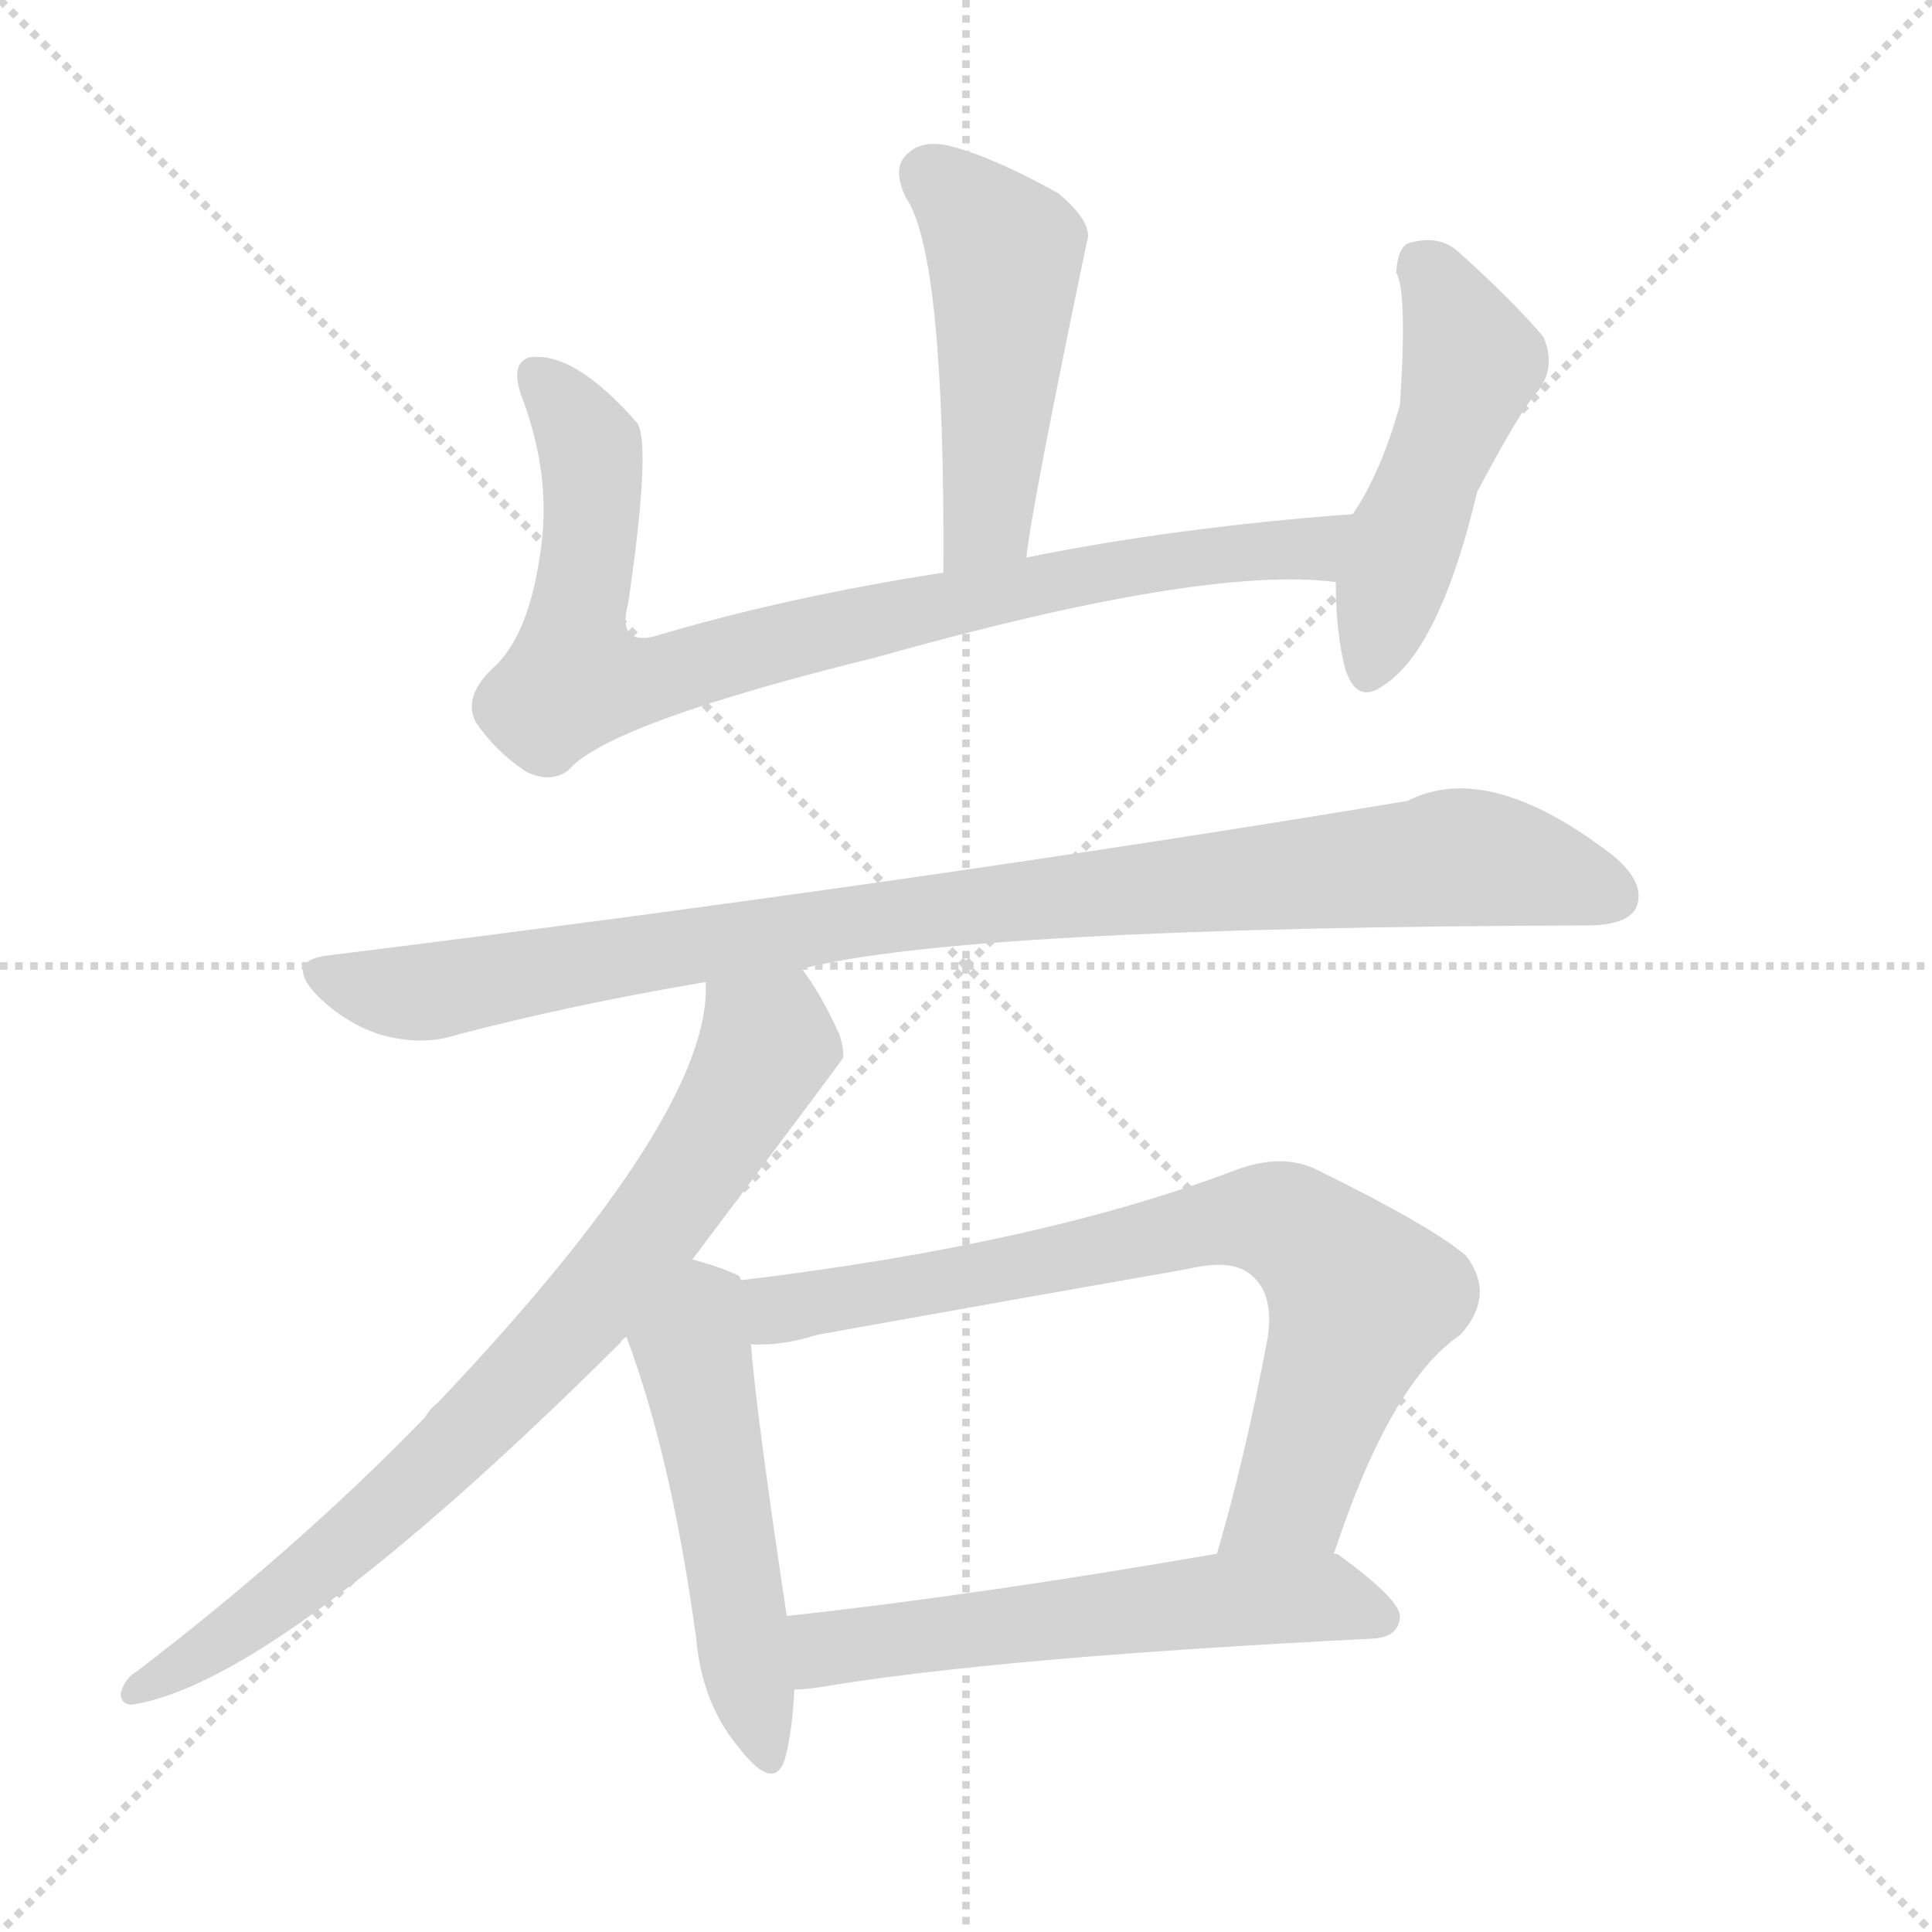
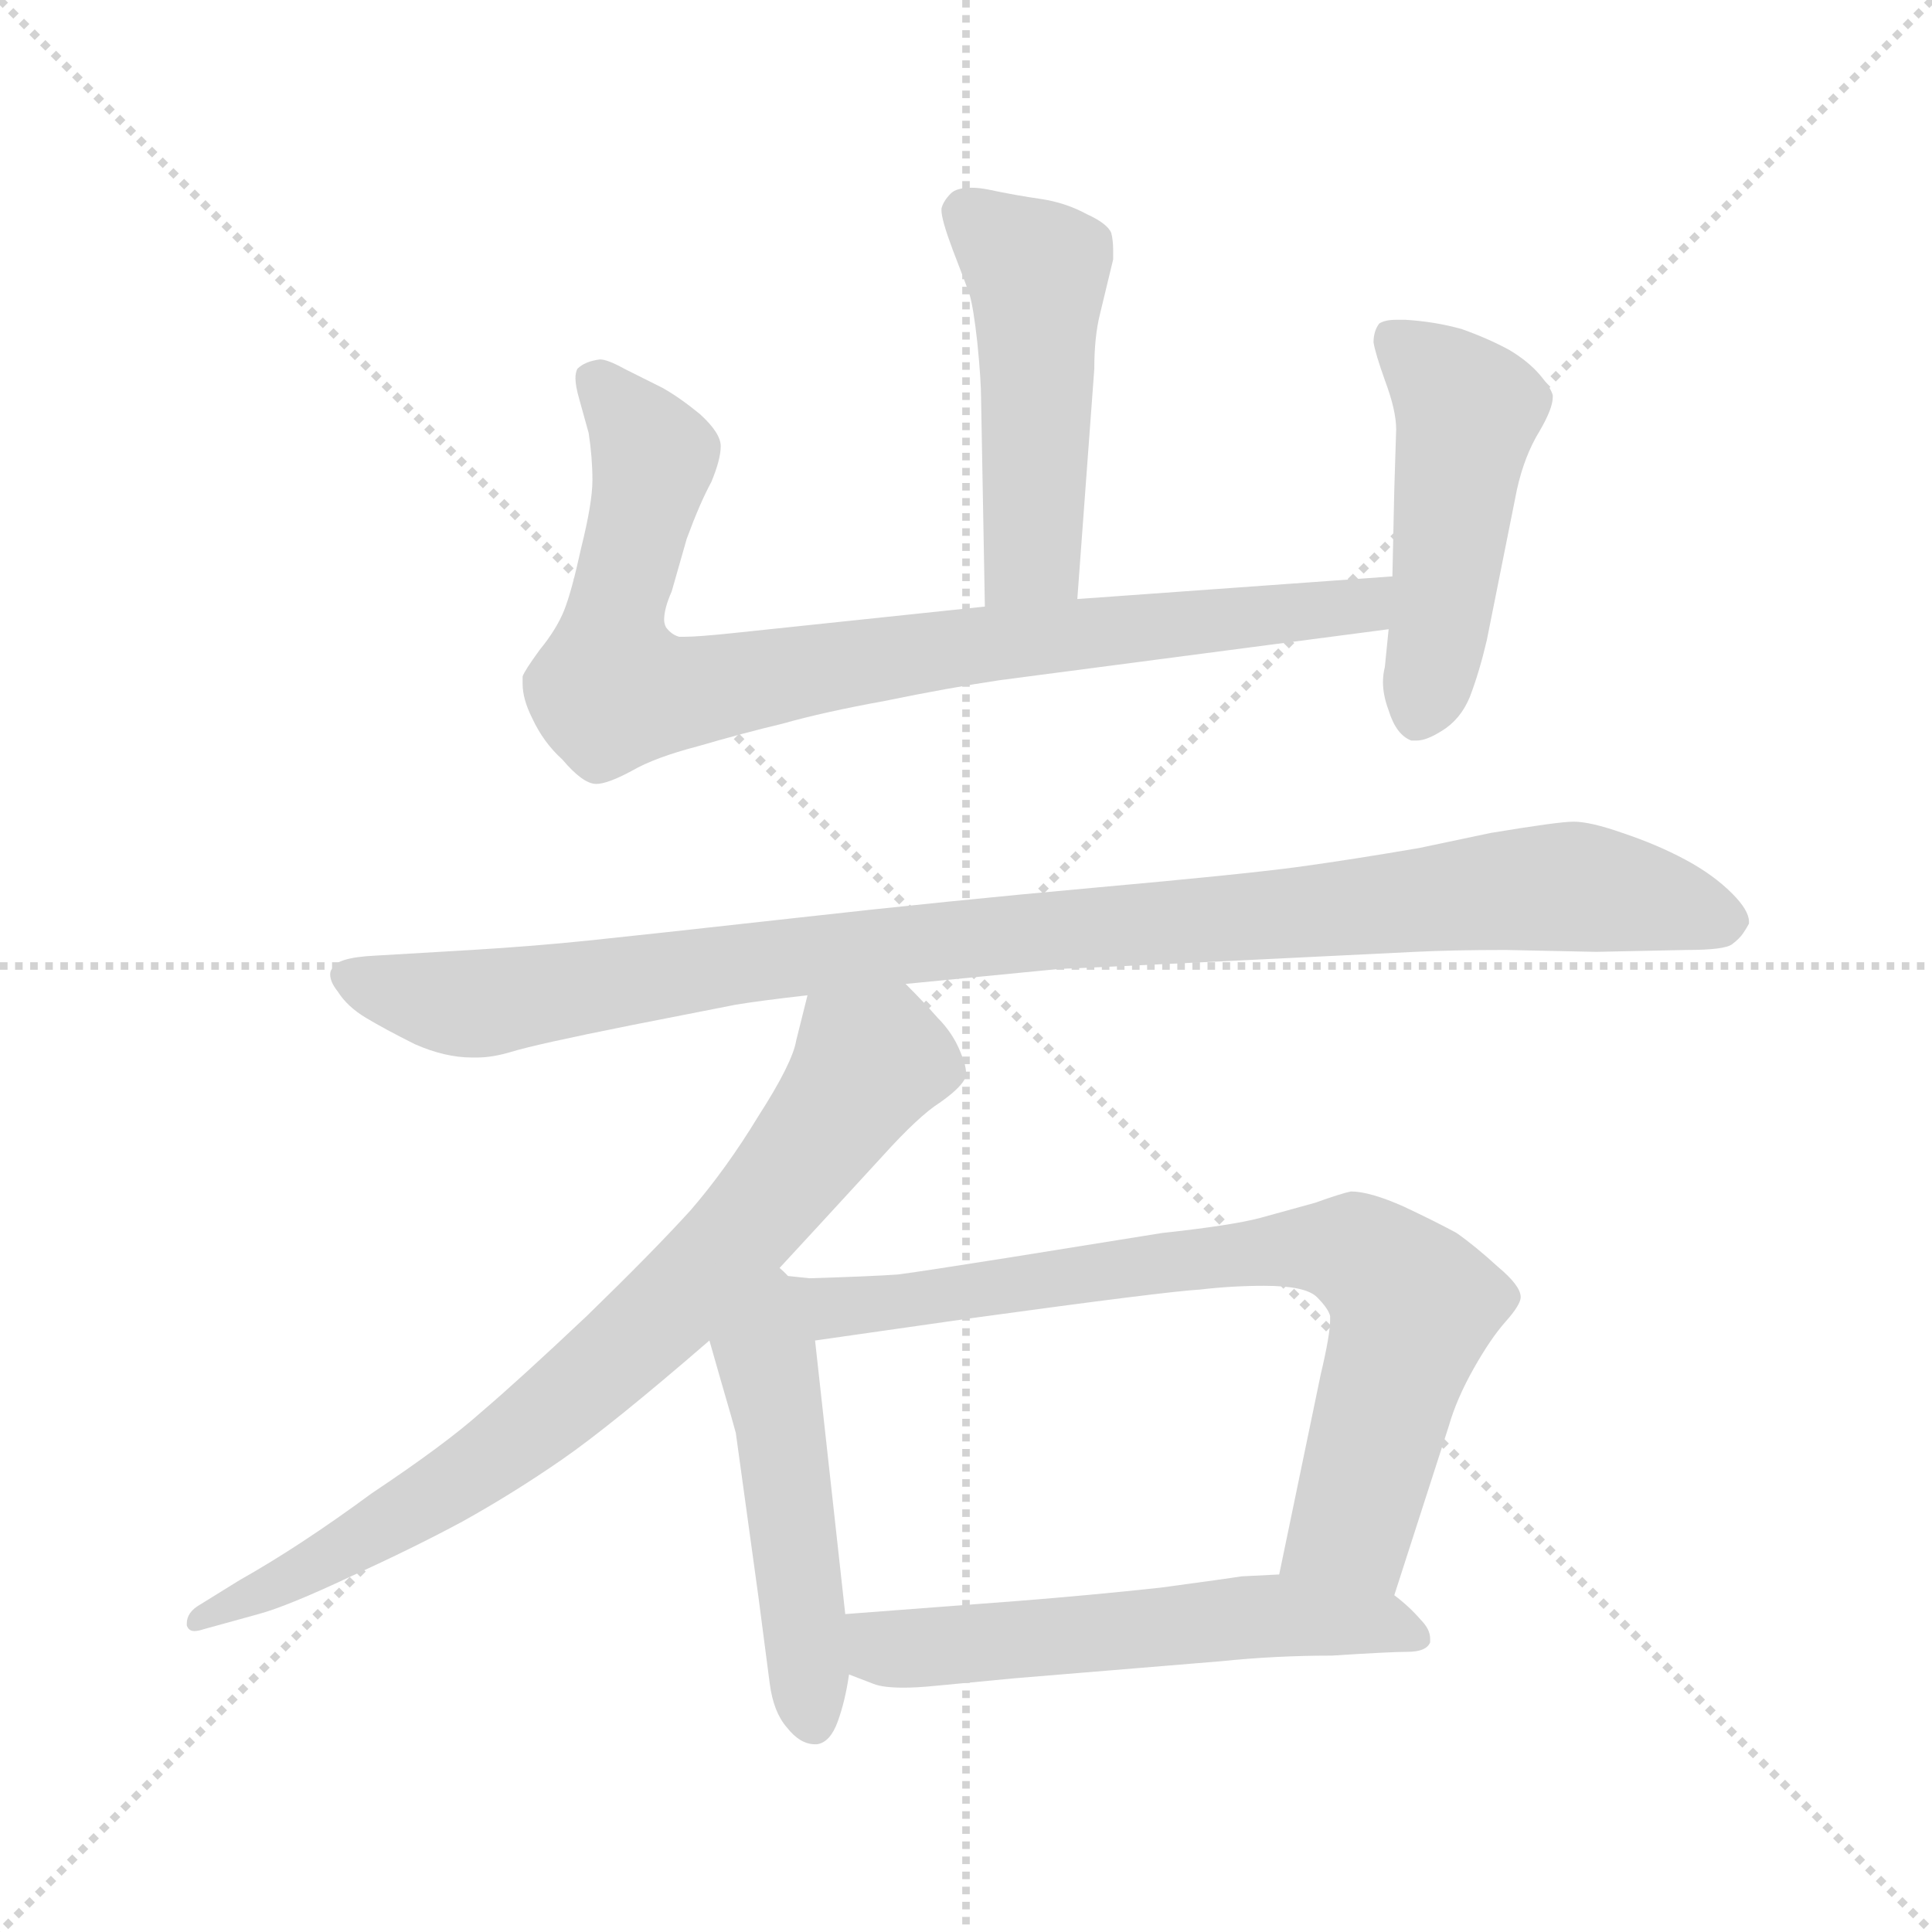
<svg xmlns="http://www.w3.org/2000/svg" version="1.1" viewBox="0 0 1024 1024">
  <g stroke="lightgray" stroke-dasharray="1,1" stroke-width="1" transform="scale(4, 4)">
    <line x1="0" y1="0" x2="256" y2="256" />
    <line x1="256" y1="0" x2="0" y2="256" />
    <line x1="128" y1="0" x2="128" y2="256" />
    <line x1="0" y1="128" x2="256" y2="128" />
  </g>
-   <g transform="scale(1.0, -1.0) translate(0.0, -930.50)">
+   <g transform="scale(1.0, -1.0) translate(0.0, -809.50)">
    <style type="text/css">
      
        @keyframes keyframes0 {
          from {
            stroke: blue;
-             stroke-dashoffset: 479;
+             stroke-dashoffset: 486;
            stroke-width: 128;
          }
          61% {
            animation-timing-function: step-end;
            stroke: blue;
            stroke-dashoffset: 0;
            stroke-width: 128;
          }
          to {
            stroke: black;
            stroke-width: 1024;
          }
        }
        #make-me-a-hanzi-animation-0 {
-           animation: keyframes0 0.64s both;
+           animation: keyframes0 0.646s both;
          animation-delay: 0s;
          animation-timing-function: linear;
        }
      
        @keyframes keyframes1 {
          from {
            stroke: blue;
-             stroke-dashoffset: 843;
+             stroke-dashoffset: 847;
            stroke-width: 128;
          }
          73% {
            animation-timing-function: step-end;
            stroke: blue;
            stroke-dashoffset: 0;
            stroke-width: 128;
          }
          to {
            stroke: black;
            stroke-width: 1024;
          }
        }
        #make-me-a-hanzi-animation-1 {
-           animation: keyframes1 0.936s both;
-           animation-delay: 0.64s;
+           animation: keyframes1 0.939s both;
+           animation-delay: 0.646s;
          animation-timing-function: linear;
        }
      
        @keyframes keyframes2 {
          from {
            stroke: blue;
-             stroke-dashoffset: 486;
+             stroke-dashoffset: 481;
            stroke-width: 128;
          }
          61% {
            animation-timing-function: step-end;
            stroke: blue;
            stroke-dashoffset: 0;
            stroke-width: 128;
          }
          to {
            stroke: black;
            stroke-width: 1024;
          }
        }
        #make-me-a-hanzi-animation-2 {
-           animation: keyframes2 0.646s both;
-           animation-delay: 1.576s;
+           animation: keyframes2 0.641s both;
+           animation-delay: 1.585s;
          animation-timing-function: linear;
        }
      
        @keyframes keyframes3 {
          from {
            stroke: blue;
-             stroke-dashoffset: 948;
+             stroke-dashoffset: 1000;
            stroke-width: 128;
          }
          76% {
            animation-timing-function: step-end;
            stroke: blue;
            stroke-dashoffset: 0;
            stroke-width: 128;
          }
          to {
            stroke: black;
            stroke-width: 1024;
          }
        }
        #make-me-a-hanzi-animation-3 {
-           animation: keyframes3 1.021s both;
-           animation-delay: 2.221s;
+           animation: keyframes3 1.064s both;
+           animation-delay: 2.226s;
          animation-timing-function: linear;
        }
      
        @keyframes keyframes4 {
          from {
            stroke: blue;
-             stroke-dashoffset: 778;
-             stroke-width: 128;
-           }
-           72% {
+             stroke-dashoffset: 766;
+             stroke-width: 128;
+           }
+           71% {
            animation-timing-function: step-end;
            stroke: blue;
            stroke-dashoffset: 0;
            stroke-width: 128;
          }
          to {
            stroke: black;
            stroke-width: 1024;
          }
        }
        #make-me-a-hanzi-animation-4 {
-           animation: keyframes4 0.883s both;
-           animation-delay: 3.243s;
+           animation: keyframes4 0.873s both;
+           animation-delay: 3.29s;
          animation-timing-function: linear;
        }
      
        @keyframes keyframes5 {
          from {
            stroke: blue;
-             stroke-dashoffset: 509;
+             stroke-dashoffset: 491;
            stroke-width: 128;
          }
          62% {
            animation-timing-function: step-end;
            stroke: blue;
            stroke-dashoffset: 0;
            stroke-width: 128;
          }
          to {
            stroke: black;
            stroke-width: 1024;
          }
        }
        #make-me-a-hanzi-animation-5 {
-           animation: keyframes5 0.664s both;
-           animation-delay: 4.126s;
+           animation: keyframes5 0.65s both;
+           animation-delay: 4.163s;
          animation-timing-function: linear;
        }
      
        @keyframes keyframes6 {
          from {
            stroke: blue;
-             stroke-dashoffset: 752;
+             stroke-dashoffset: 763;
            stroke-width: 128;
          }
          71% {
            animation-timing-function: step-end;
            stroke: blue;
            stroke-dashoffset: 0;
            stroke-width: 128;
          }
          to {
            stroke: black;
            stroke-width: 1024;
          }
        }
        #make-me-a-hanzi-animation-6 {
-           animation: keyframes6 0.862s both;
-           animation-delay: 4.79s;
+           animation: keyframes6 0.871s both;
+           animation-delay: 4.813s;
          animation-timing-function: linear;
        }
      
        @keyframes keyframes7 {
          from {
            stroke: blue;
-             stroke-dashoffset: 573;
+             stroke-dashoffset: 559;
            stroke-width: 128;
          }
          65% {
            animation-timing-function: step-end;
            stroke: blue;
            stroke-dashoffset: 0;
            stroke-width: 128;
          }
          to {
            stroke: black;
            stroke-width: 1024;
          }
        }
        #make-me-a-hanzi-animation-7 {
-           animation: keyframes7 0.716s both;
-           animation-delay: 5.652s;
+           animation: keyframes7 0.705s both;
+           animation-delay: 5.684s;
          animation-timing-function: linear;
        }
      
    </style>
-     <path d="M 544 635 Q 547 663 576 802 Q 580 812 561 828 Q 527 847 504 853 Q 488 857 480 848 Q 473 841 480 826 Q 501 796 500 627 C 500 597 540 605 544 635 Z" fill="lightgray" />
-     <path d="M 717 658 Q 623 651 544 635 L 500 627 Q 416 614 346 593 Q 327 589 333 611 Q 345 693 338 706 Q 304 745 280 741 Q 270 737 277 719 Q 293 676 286 635 Q 280 595 263 578 Q 245 562 252 548 Q 262 533 278 522 Q 291 515 301 522 Q 322 547 464 582 Q 638 631 708 622 C 738 620 747 660 717 658 Z" fill="lightgray" />
-     <path d="M 708 622 Q 708 595 713 576 Q 719 557 733 567 Q 763 586 783 670 Q 807 715 815 723 Q 825 736 818 752 Q 802 771 773 797 Q 763 806 748 802 Q 741 801 740 786 Q 746 776 742 716 Q 732 680 717 658 C 708 643 708 643 708 622 Z" fill="lightgray" />
-     <path d="M 425 417 Q 510 439 841 440 Q 862 440 867 449 Q 873 462 855 477 Q 789 528 746 506 Q 488 463 173 424 Q 151 421 168 403 Q 183 388 202 382 Q 224 376 242 382 Q 303 398 374 410 L 425 417 Z" fill="lightgray" />
-     <path d="M 367 263 Q 446 368 447 370 Q 447 376 445 382 Q 435 404 425 417 C 408 442 376 440 374 410 Q 378 341 232 187 Q 228 184 225 179 Q 158 110 73 45 Q 66 41 64 33 Q 64 27 70 27 Q 148 39 329 219 Q 329 220 332 222 L 367 263 Z" fill="lightgray" />
-     <path d="M 393 252 Q 392 253 392 254 Q 385 258 367 263 C 338 271 322 250 332 222 Q 356 158 369 62 Q 372 28 391 5 Q 410 -20 416 -2 Q 420 13 421 35 L 417 74 Q 401 180 398 218 L 393 252 Z" fill="lightgray" />
-     <path d="M 707 107 Q 737 198 774 223 Q 793 244 777 265 Q 758 281 699 310 Q 680 320 654 310 Q 551 271 393 252 C 363 248 368 217 398 218 Q 414 217 433 223 Q 533 241 630 258 Q 655 264 665 253 Q 675 243 672 222 Q 660 158 645 107 C 637 78 697 79 707 107 Z" fill="lightgray" />
-     <path d="M 421 35 Q 425 35 433 36 Q 527 52 728 62 Q 741 63 742 73 Q 743 82 710 106 Q 709 107 707 107 L 645 107 Q 518 85 417 74 C 387 71 391 33 421 35 Z" fill="lightgray" />
+     <path d="M 571 492 L 580 614 Q 580 631 583 643 L 590 672 L 590 677 Q 590 682 589 686 Q 587 691 576 696 Q 565 702 552 704 Q 538 706 524 709 Q 519 710 515 710 Q 507 710 504 707 Q 500 703 499 699 L 499 698 Q 499 693 505 677 Q 512 659 514 653 Q 516 646 518 628 Q 520 608 520 598 L 522 488 C 523 458 569 462 571 492 Z" fill="lightgray" />
+     <path d="M 522 488 L 389 474 Q 370 472 363 472 L 360 472 Q 356 473 353 477 Q 352 479 352 481 Q 352 487 356 496 L 364 524 Q 371 543 377 554 Q 382 566 382 573 Q 382 580 371 590 Q 360 599 351 604 L 331 614 Q 322 619 318 619 Q 310 618 306 614 Q 305 612 305 609 Q 305 605 307 598 L 312 580 Q 314 567 314 555 Q 314 543 308 519 Q 303 496 299 486 Q 295 476 286 465 Q 278 454 277 451 L 277 447 Q 277 439 282 429 Q 288 416 298 407 Q 309 394 316 394 Q 322 394 335 401 Q 347 408 370 414 Q 394 421 415 426 Q 436 432 469 438 Q 503 445 530 449 L 736 476 C 766 480 768 506 738 504 L 571 492 L 522 488 Z" fill="lightgray" />
+     <path d="M 736 476 L 734 456 Q 733 452 733 448 Q 733 441 736 433 Q 740 420 748 417 L 751 417 Q 756 417 764 422 Q 774 428 779 440 Q 784 453 788 470 L 804 550 Q 808 568 816 581 Q 823 593 823 599 L 823 600 Q 822 604 816 611 Q 810 618 800 624 Q 789 630 775 635 Q 761 639 745 640 L 740 640 Q 734 640 731 638 Q 728 634 728 628 Q 729 622 734 608 Q 740 592 740 582 L 739 550 L 738 504 L 736 476 Z" fill="lightgray" />
+     <path d="M 480 288 L 562 296 Q 566 296 648 300 L 750 305 Q 770 306 798 306 L 846 305 L 894 306 Q 914 306 918 309 Q 922 312 924 315 Q 926 318 927 320 L 927 321 Q 927 327 918 336 Q 908 346 893 354 Q 878 362 860 368 Q 843 374 834 374 Q 826 374 790 368 L 752 360 Q 717 354 688 350 Q 658 346 580 339 Q 502 332 422 323 Q 341 314 312 311 Q 283 308 250 306 L 199 303 Q 178 302 176 296 Q 175 295 175 293 Q 175 289 179 284 Q 184 276 194 270 Q 204 264 220 256 Q 236 249 250 249 L 253 249 Q 261 249 271 252 Q 284 256 334 266 L 390 277 Q 402 279 428 282 L 480 288 Z" fill="lightgray" />
+     <path d="M 428 282 L 422 258 Q 420 246 402 218 Q 385 190 366 168 Q 346 146 311 112 Q 275 78 255 61 Q 236 44 197 18 Q 159 -10 127 -28 L 106 -41 Q 99 -45 99 -51 L 99 -52 Q 100 -55 103 -55 Q 105 -55 108 -54 L 137 -46 Q 152 -42 186 -26 Q 219 -11 245 3 Q 272 18 298 36 Q 324 54 376 99 L 410 134 L 434 160 L 468 197 Q 487 218 498 225 Q 508 232 511 237 Q 512 239 512 241 Q 512 245 509 252 Q 505 262 497 270 Q 490 278 480 288 C 459 310 435 311 428 282 Z" fill="lightgray" />
+     <path d="M 376 99 L 382 78 Q 389 54 390 50 L 402 -37 L 408 -83 Q 410 -98 417 -106 Q 424 -115 432 -115 L 433 -115 Q 440 -114 444 -103 Q 448 -92 450 -78 L 448 -46 L 432 99 C 426 157 357 165 376 99 Z" fill="lightgray" />
+     <path d="M 739 -36 L 768 54 Q 772 68 781 84 Q 790 100 798 109 Q 806 118 806 122 Q 806 128 794 138 Q 782 149 772 156 Q 761 162 744 170 Q 726 178 716 178 Q 711 177 697 172 L 668 164 Q 653 160 616 156 L 535 143 Q 491 136 476 134 Q 462 133 429 132 L 410 134 C 380 137 402 95 432 99 L 516 111 Q 618 125 636 126 Q 653 128 670 128 Q 692 128 698 122 Q 704 116 705 112 L 705 110 Q 705 102 700 81 L 678 -25 C 672 -54 730 -65 739 -36 Z" fill="lightgray" />
+     <path d="M 450 -78 L 463 -83 Q 468 -85 479 -85 Q 486 -85 496 -84 L 538 -80 L 647 -71 Q 676 -68 706 -68 Q 737 -66 746 -66 Q 756 -66 758 -61 L 758 -59 Q 758 -54 753 -49 Q 747 -42 739 -36 L 678 -25 L 658 -26 Q 652 -27 615 -32 Q 578 -36 540 -39 L 448 -46 C 418 -48 422 -67 450 -78 Z" fill="lightgray" />
    <clipPath id="make-me-a-hanzi-clip-0">
-       <path d="M 544 635 Q 547 663 576 802 Q 580 812 561 828 Q 527 847 504 853 Q 488 857 480 848 Q 473 841 480 826 Q 501 796 500 627 C 500 597 540 605 544 635 Z" />
-     </clipPath>
-     <path clip-path="url(#make-me-a-hanzi-clip-0)" d="M 492 838 L 533 795 L 523 655 L 505 640" fill="none" id="make-me-a-hanzi-animation-0" stroke-dasharray="351 702" stroke-linecap="round" />
+       <path d="M 571 492 L 580 614 Q 580 631 583 643 L 590 672 L 590 677 Q 590 682 589 686 Q 587 691 576 696 Q 565 702 552 704 Q 538 706 524 709 Q 519 710 515 710 Q 507 710 504 707 Q 500 703 499 699 L 499 698 Q 499 693 505 677 Q 512 659 514 653 Q 516 646 518 628 Q 520 608 520 598 L 522 488 C 523 458 569 462 571 492 Z" />
+     </clipPath>
+     <path clip-path="url(#make-me-a-hanzi-clip-0)" d="M 509 699 L 550 666 L 547 516 L 528 496" fill="none" id="make-me-a-hanzi-animation-0" stroke-dasharray="358 716" stroke-linecap="round" />
    <clipPath id="make-me-a-hanzi-clip-1">
-       <path d="M 717 658 Q 623 651 544 635 L 500 627 Q 416 614 346 593 Q 327 589 333 611 Q 345 693 338 706 Q 304 745 280 741 Q 270 737 277 719 Q 293 676 286 635 Q 280 595 263 578 Q 245 562 252 548 Q 262 533 278 522 Q 291 515 301 522 Q 322 547 464 582 Q 638 631 708 622 C 738 620 747 660 717 658 Z" />
-     </clipPath>
-     <path clip-path="url(#make-me-a-hanzi-clip-1)" d="M 285 731 L 305 708 L 314 683 L 305 570 L 345 570 L 431 595 L 613 633 L 693 640 L 709 654" fill="none" id="make-me-a-hanzi-animation-1" stroke-dasharray="715 1430" stroke-linecap="round" />
+       <path d="M 522 488 L 389 474 Q 370 472 363 472 L 360 472 Q 356 473 353 477 Q 352 479 352 481 Q 352 487 356 496 L 364 524 Q 371 543 377 554 Q 382 566 382 573 Q 382 580 371 590 Q 360 599 351 604 L 331 614 Q 322 619 318 619 Q 310 618 306 614 Q 305 612 305 609 Q 305 605 307 598 L 312 580 Q 314 567 314 555 Q 314 543 308 519 Q 303 496 299 486 Q 295 476 286 465 Q 278 454 277 451 L 277 447 Q 277 439 282 429 Q 288 416 298 407 Q 309 394 316 394 Q 322 394 335 401 Q 347 408 370 414 Q 394 421 415 426 Q 436 432 469 438 Q 503 445 530 449 L 736 476 C 766 480 768 506 738 504 L 571 492 L 522 488 Z" />
+     </clipPath>
+     <path clip-path="url(#make-me-a-hanzi-clip-1)" d="M 315 610 L 346 568 L 324 472 L 324 446 L 334 443 L 354 441 L 517 468 L 710 486 L 723 488 L 731 497" fill="none" id="make-me-a-hanzi-animation-1" stroke-dasharray="719 1438" stroke-linecap="round" />
    <clipPath id="make-me-a-hanzi-clip-2">
-       <path d="M 708 622 Q 708 595 713 576 Q 719 557 733 567 Q 763 586 783 670 Q 807 715 815 723 Q 825 736 818 752 Q 802 771 773 797 Q 763 806 748 802 Q 741 801 740 786 Q 746 776 742 716 Q 732 680 717 658 C 708 643 708 643 708 622 Z" />
-     </clipPath>
-     <path clip-path="url(#make-me-a-hanzi-clip-2)" d="M 754 789 L 766 775 L 780 739 L 725 575" fill="none" id="make-me-a-hanzi-animation-2" stroke-dasharray="358 716" stroke-linecap="round" />
+       <path d="M 736 476 L 734 456 Q 733 452 733 448 Q 733 441 736 433 Q 740 420 748 417 L 751 417 Q 756 417 764 422 Q 774 428 779 440 Q 784 453 788 470 L 804 550 Q 808 568 816 581 Q 823 593 823 599 L 823 600 Q 822 604 816 611 Q 810 618 800 624 Q 789 630 775 635 Q 761 639 745 640 L 740 640 Q 734 640 731 638 Q 728 634 728 628 Q 729 622 734 608 Q 740 592 740 582 L 739 550 L 738 504 L 736 476 Z" />
+     </clipPath>
+     <path clip-path="url(#make-me-a-hanzi-clip-2)" d="M 737 631 L 778 592 L 759 455 L 750 426" fill="none" id="make-me-a-hanzi-animation-2" stroke-dasharray="353 706" stroke-linecap="round" />
    <clipPath id="make-me-a-hanzi-clip-3">
-       <path d="M 425 417 Q 510 439 841 440 Q 862 440 867 449 Q 873 462 855 477 Q 789 528 746 506 Q 488 463 173 424 Q 151 421 168 403 Q 183 388 202 382 Q 224 376 242 382 Q 303 398 374 410 L 425 417 Z" />
-     </clipPath>
-     <path clip-path="url(#make-me-a-hanzi-clip-3)" d="M 171 413 L 223 404 L 476 446 L 769 476 L 817 469 L 855 456" fill="none" id="make-me-a-hanzi-animation-3" stroke-dasharray="820 1640" stroke-linecap="round" />
+       <path d="M 480 288 L 562 296 Q 566 296 648 300 L 750 305 Q 770 306 798 306 L 846 305 L 894 306 Q 914 306 918 309 Q 922 312 924 315 Q 926 318 927 320 L 927 321 Q 927 327 918 336 Q 908 346 893 354 Q 878 362 860 368 Q 843 374 834 374 Q 826 374 790 368 L 752 360 Q 717 354 688 350 Q 658 346 580 339 Q 502 332 422 323 Q 341 314 312 311 Q 283 308 250 306 L 199 303 Q 178 302 176 296 Q 175 295 175 293 Q 175 289 179 284 Q 184 276 194 270 Q 204 264 220 256 Q 236 249 250 249 L 253 249 Q 261 249 271 252 Q 284 256 334 266 L 390 277 Q 402 279 428 282 L 480 288 Z" />
+     </clipPath>
+     <path clip-path="url(#make-me-a-hanzi-clip-3)" d="M 184 292 L 223 280 L 267 279 L 464 308 L 835 340 L 921 321" fill="none" id="make-me-a-hanzi-animation-3" stroke-dasharray="872 1744" stroke-linecap="round" />
    <clipPath id="make-me-a-hanzi-clip-4">
-       <path d="M 367 263 Q 446 368 447 370 Q 447 376 445 382 Q 435 404 425 417 C 408 442 376 440 374 410 Q 378 341 232 187 Q 228 184 225 179 Q 158 110 73 45 Q 66 41 64 33 Q 64 27 70 27 Q 148 39 329 219 Q 329 220 332 222 L 367 263 Z" />
-     </clipPath>
-     <path clip-path="url(#make-me-a-hanzi-clip-4)" d="M 381 406 L 406 374 L 370 311 L 326 254 L 188 115 L 121 63 L 72 35" fill="none" id="make-me-a-hanzi-animation-4" stroke-dasharray="650 1300" stroke-linecap="round" />
+       <path d="M 428 282 L 422 258 Q 420 246 402 218 Q 385 190 366 168 Q 346 146 311 112 Q 275 78 255 61 Q 236 44 197 18 Q 159 -10 127 -28 L 106 -41 Q 99 -45 99 -51 L 99 -52 Q 100 -55 103 -55 Q 105 -55 108 -54 L 137 -46 Q 152 -42 186 -26 Q 219 -11 245 3 Q 272 18 298 36 Q 324 54 376 99 L 410 134 L 434 160 L 468 197 Q 487 218 498 225 Q 508 232 511 237 Q 512 239 512 241 Q 512 245 509 252 Q 505 262 497 270 Q 490 278 480 288 C 459 310 435 311 428 282 Z" />
+     </clipPath>
+     <path clip-path="url(#make-me-a-hanzi-clip-4)" d="M 500 242 L 460 245 L 378 140 L 279 50 L 173 -18 L 103 -51" fill="none" id="make-me-a-hanzi-animation-4" stroke-dasharray="638 1276" stroke-linecap="round" />
    <clipPath id="make-me-a-hanzi-clip-5">
-       <path d="M 393 252 Q 392 253 392 254 Q 385 258 367 263 C 338 271 322 250 332 222 Q 356 158 369 62 Q 372 28 391 5 Q 410 -20 416 -2 Q 420 13 421 35 L 417 74 Q 401 180 398 218 L 393 252 Z" />
-     </clipPath>
-     <path clip-path="url(#make-me-a-hanzi-clip-5)" d="M 384 249 L 374 239 L 367 215 L 404 4" fill="none" id="make-me-a-hanzi-animation-5" stroke-dasharray="381 762" stroke-linecap="round" />
+       <path d="M 376 99 L 382 78 Q 389 54 390 50 L 402 -37 L 408 -83 Q 410 -98 417 -106 Q 424 -115 432 -115 L 433 -115 Q 440 -114 444 -103 Q 448 -92 450 -78 L 448 -46 L 432 99 C 426 157 357 165 376 99 Z" />
+     </clipPath>
+     <path clip-path="url(#make-me-a-hanzi-clip-5)" d="M 410 126 L 406 96 L 433 -107" fill="none" id="make-me-a-hanzi-animation-5" stroke-dasharray="363 726" stroke-linecap="round" />
    <clipPath id="make-me-a-hanzi-clip-6">
-       <path d="M 707 107 Q 737 198 774 223 Q 793 244 777 265 Q 758 281 699 310 Q 680 320 654 310 Q 551 271 393 252 C 363 248 368 217 398 218 Q 414 217 433 223 Q 533 241 630 258 Q 655 264 665 253 Q 675 243 672 222 Q 660 158 645 107 C 637 78 697 79 707 107 Z" />
-     </clipPath>
-     <path clip-path="url(#make-me-a-hanzi-clip-6)" d="M 403 248 L 413 236 L 642 283 L 682 281 L 721 242 L 684 136 L 653 112" fill="none" id="make-me-a-hanzi-animation-6" stroke-dasharray="624 1248" stroke-linecap="round" />
+       <path d="M 739 -36 L 768 54 Q 772 68 781 84 Q 790 100 798 109 Q 806 118 806 122 Q 806 128 794 138 Q 782 149 772 156 Q 761 162 744 170 Q 726 178 716 178 Q 711 177 697 172 L 668 164 Q 653 160 616 156 L 535 143 Q 491 136 476 134 Q 462 133 429 132 L 410 134 C 380 137 402 95 432 99 L 516 111 Q 618 125 636 126 Q 653 128 670 128 Q 692 128 698 122 Q 704 116 705 112 L 705 110 Q 705 102 700 81 L 678 -25 C 672 -54 730 -65 739 -36 Z" />
+     </clipPath>
+     <path clip-path="url(#make-me-a-hanzi-clip-6)" d="M 414 129 L 451 117 L 642 144 L 696 149 L 725 143 L 746 122 L 748 111 L 717 1 L 687 -19" fill="none" id="make-me-a-hanzi-animation-6" stroke-dasharray="635 1270" stroke-linecap="round" />
    <clipPath id="make-me-a-hanzi-clip-7">
-       <path d="M 421 35 Q 425 35 433 36 Q 527 52 728 62 Q 741 63 742 73 Q 743 82 710 106 Q 709 107 707 107 L 645 107 Q 518 85 417 74 C 387 71 391 33 421 35 Z" />
-     </clipPath>
-     <path clip-path="url(#make-me-a-hanzi-clip-7)" d="M 426 42 L 437 56 L 641 82 L 707 84 L 732 73" fill="none" id="make-me-a-hanzi-animation-7" stroke-dasharray="445 890" stroke-linecap="round" />
+       <path d="M 450 -78 L 463 -83 Q 468 -85 479 -85 Q 486 -85 496 -84 L 538 -80 L 647 -71 Q 676 -68 706 -68 Q 737 -66 746 -66 Q 756 -66 758 -61 L 758 -59 Q 758 -54 753 -49 Q 747 -42 739 -36 L 678 -25 L 658 -26 Q 652 -27 615 -32 Q 578 -36 540 -39 L 448 -46 C 418 -48 422 -67 450 -78 Z" />
+     </clipPath>
+     <path clip-path="url(#make-me-a-hanzi-clip-7)" d="M 456 -51 L 469 -64 L 664 -47 L 729 -50 L 751 -60" fill="none" id="make-me-a-hanzi-animation-7" stroke-dasharray="431 862" stroke-linecap="round" />
  </g>
</svg>
